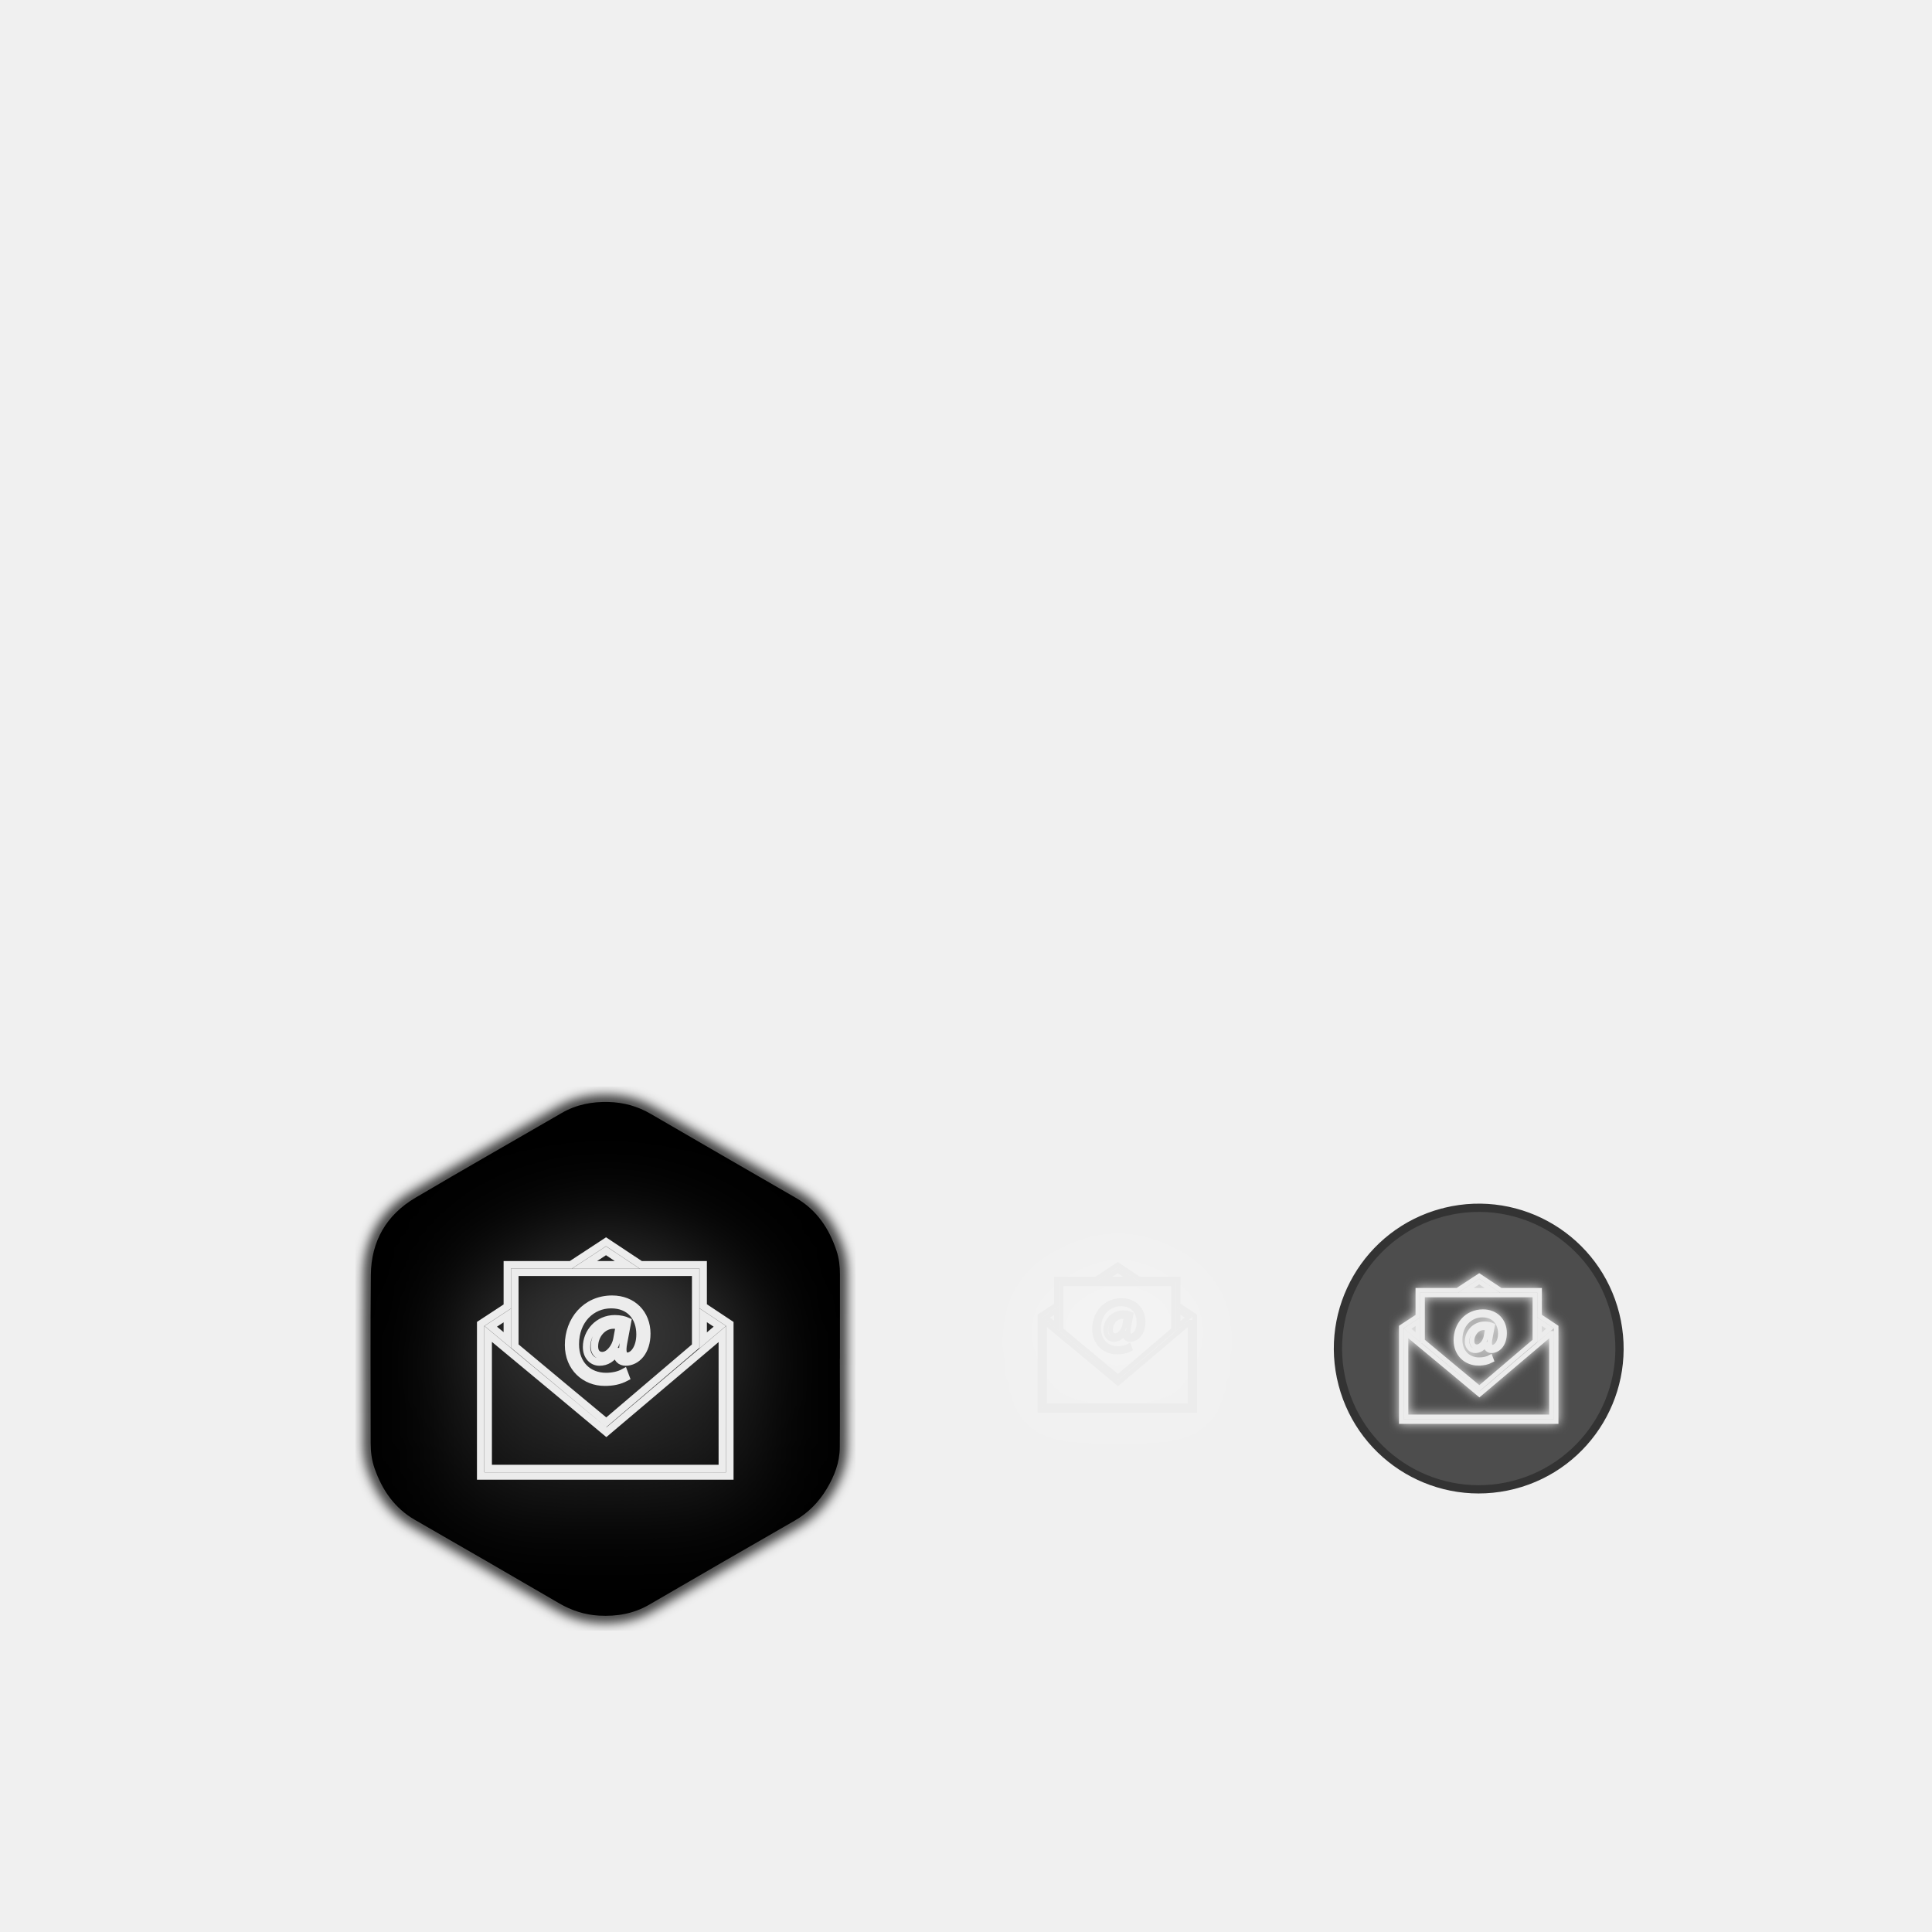
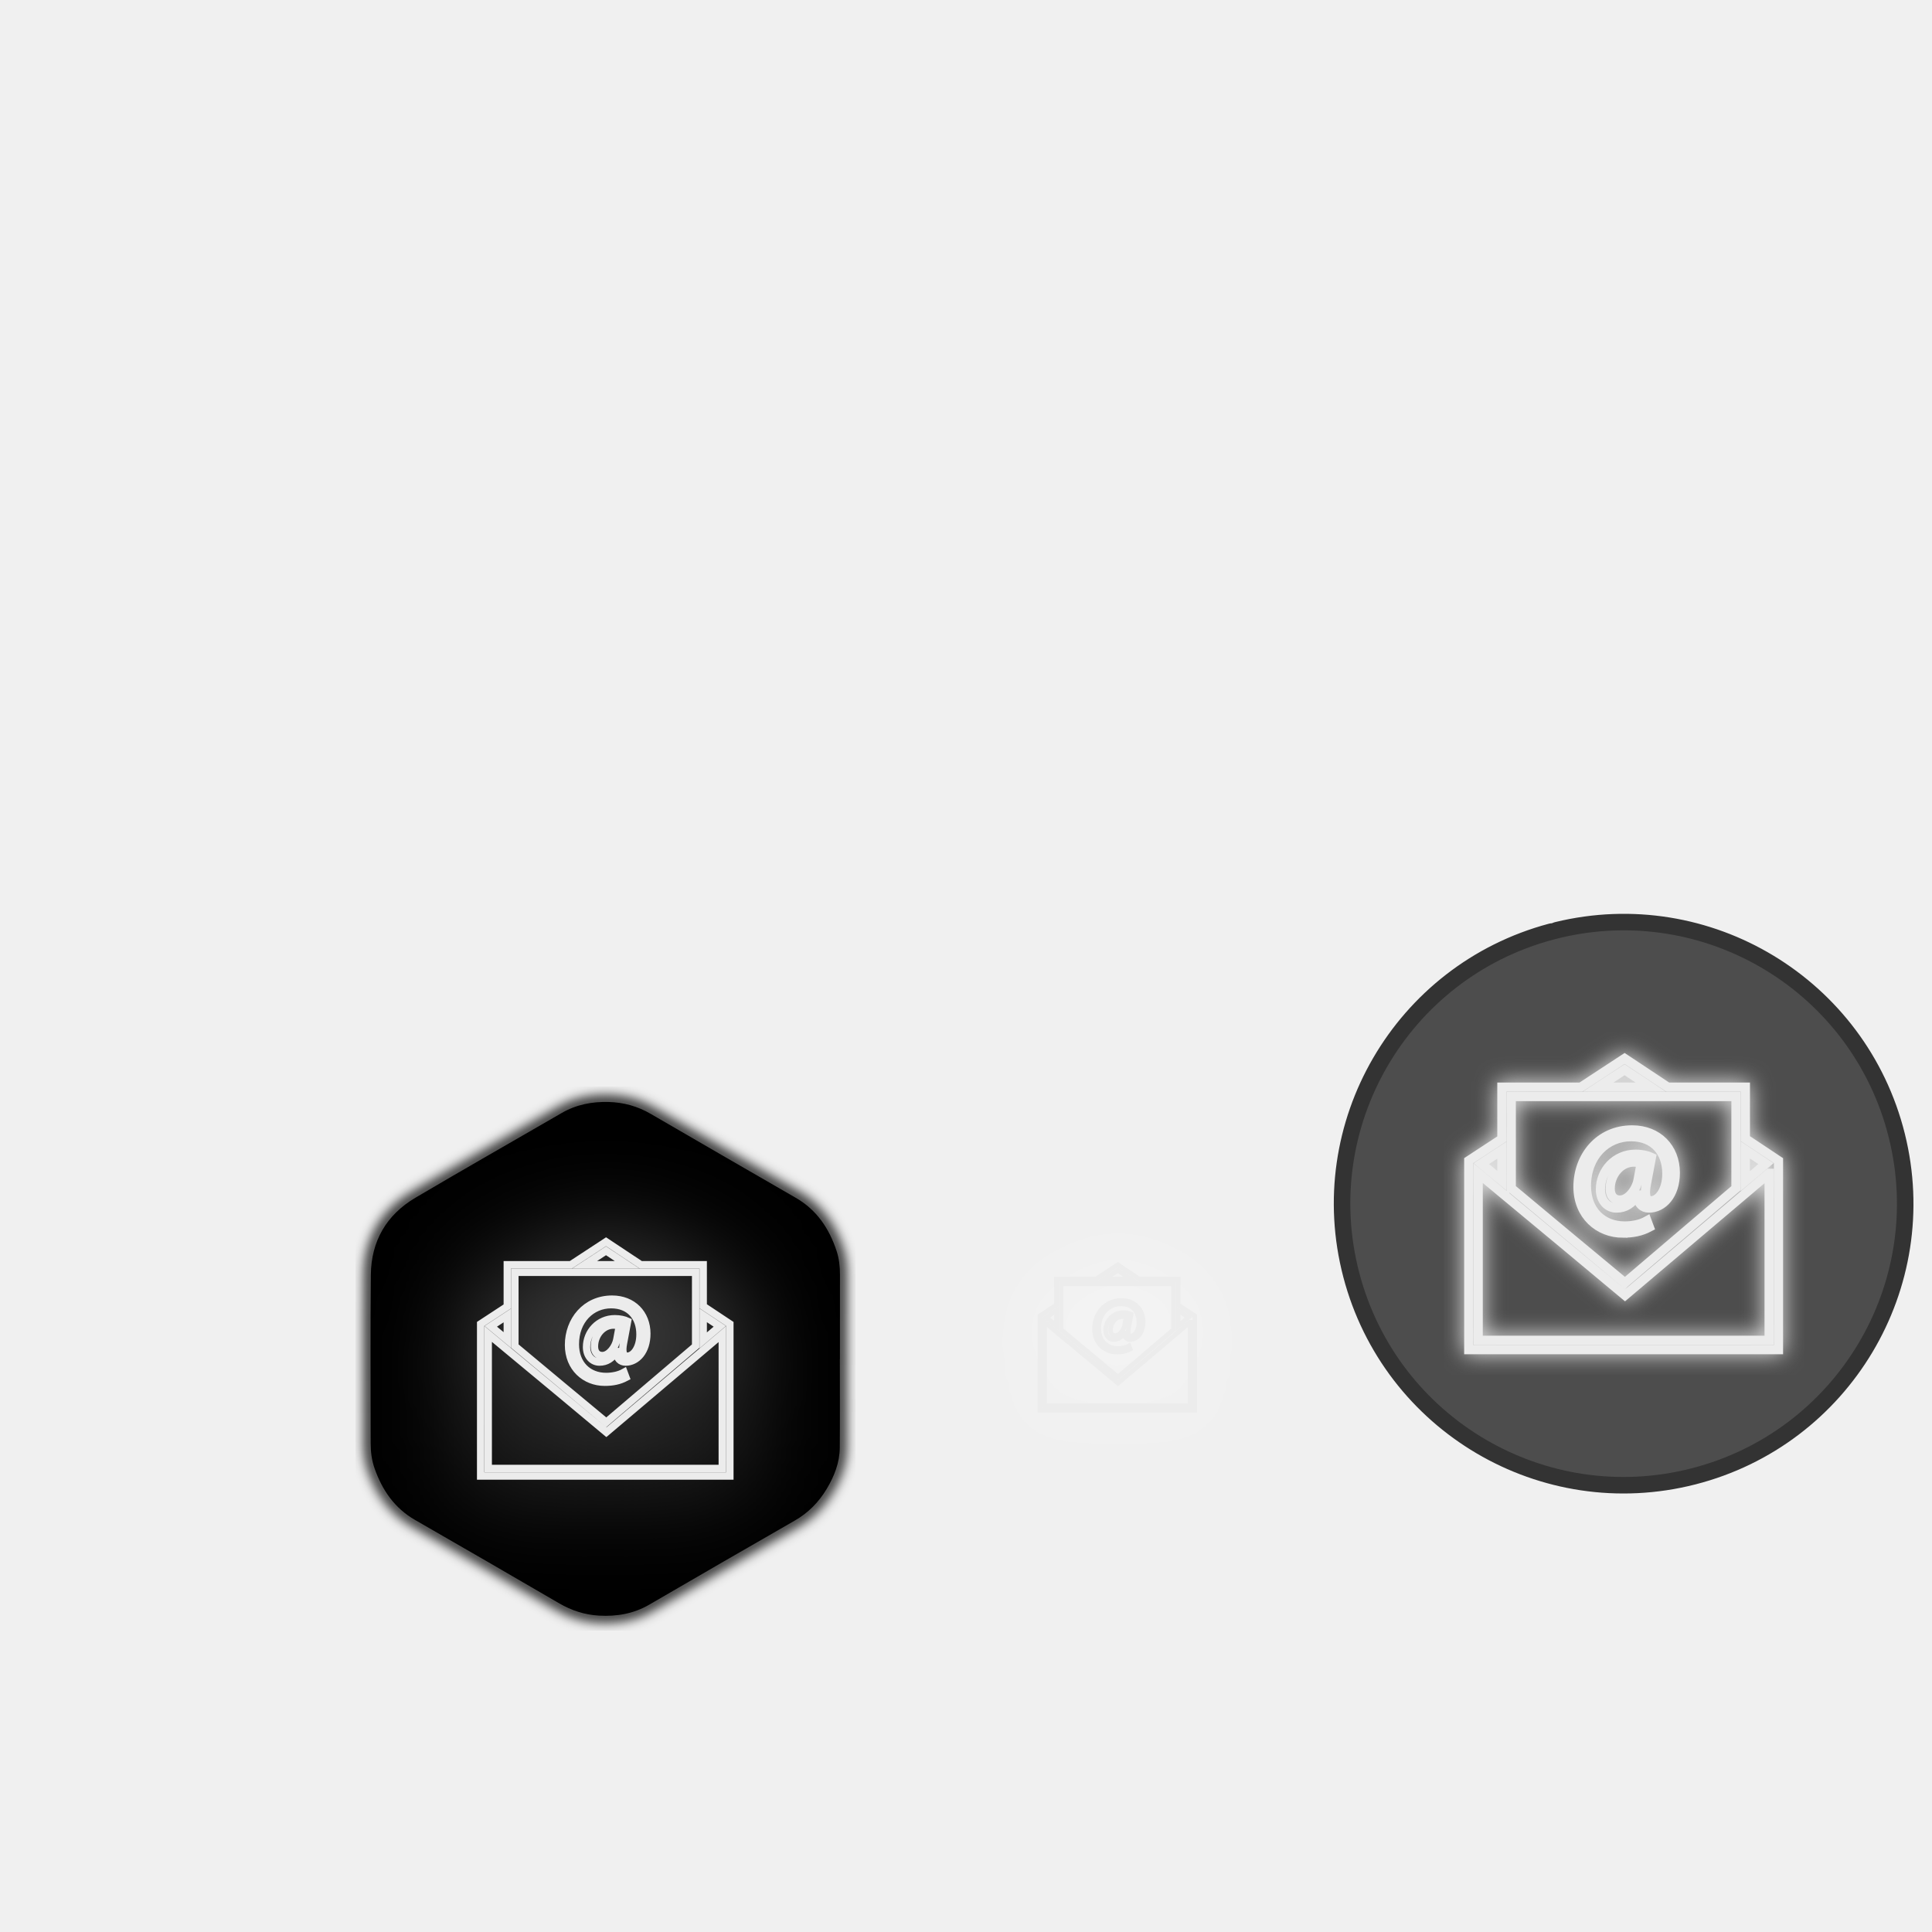
<svg xmlns="http://www.w3.org/2000/svg" width="56.444mm" height="56.444mm" viewBox="0 0 200 200" id="svg3644" version="1.1">
  <defs id="defs3646">
    <filter style="color-interpolation-filters:sRGB" id="filter4568" x="-0.466" width="1.931" y="-0.495" height="1.991">
      <feGaussianBlur stdDeviation="11.435" id="feGaussianBlur4570" />
    </filter>
    <filter style="color-interpolation-filters:sRGB" id="filter40295" x="-0.031" width="1.063" y="-0.029" height="1.057">
      <feGaussianBlur stdDeviation="0.917" id="feGaussianBlur40297" />
    </filter>
    <filter style="color-interpolation-filters:sRGB" id="filter1779" x="-0.081" width="1.163" y="-0.087" height="1.173">
      <feGaussianBlur stdDeviation="0.544" id="feGaussianBlur1781" />
    </filter>
  </defs>
  <g id="layer1" transform="translate(-291.8324,-217.5717)">
    <g id="g40303" transform="matrix(0.4088209,0,0,0.4088209,194.2985,228.4121)">
      <path transform="matrix(1.696278,0,0,1.696278,-199.3047,-293.783)" id="path3676" d="m 383.529,347.802 c 0.003,-1.205 -0.134,-2.388 -0.513,-3.531 -1.104,-3.334 -2.96,-6.099 -6.07,-7.896 -7.226,-4.175 -14.458,-8.337 -21.667,-12.537 -1.96,-1.143 -4.048,-1.718 -6.292,-1.777 -2.474,-0.064 -4.824,0.383 -7,1.646 -7.277,4.223 -14.599,8.374 -21.843,12.654 -4.319,2.553 -6.592,6.477 -6.646,11.49 -0.088,8.382 -0.021,16.764 -0.027,25.146 -10e-4,1.291 0.158,2.553 0.586,3.77 1.14,3.24 2.981,5.927 6.028,7.682 7.17,4.13 14.342,8.258 21.487,12.428 1.877,1.096 3.855,1.744 6.012,1.861 2.635,0.145 5.141,-0.283 7.461,-1.631 7.229,-4.195 14.459,-8.387 21.712,-12.541 2.023,-1.16 3.585,-2.738 4.772,-4.713 1.146,-1.904 1.953,-3.94 1.973,-6.189 0.037,-4.416 0.011,-8.832 0.011,-13.248 h 0.012 c 0,-4.205 -0.005,-8.41 0.004,-12.614 z" style="clip-rule:evenodd;fill:none;fill-rule:evenodd;stroke:#000000;stroke-width:1.658;stroke-miterlimit:4;stroke-dasharray:none;stroke-opacity:1;filter:url(#filter40295)" />
      <path id="path4486" d="m 451.267,296.185 c 0.006,-2.044 -0.227,-4.051 -0.87,-5.99 -1.873,-5.655 -5.021,-10.346 -10.296,-13.394 -12.257,-7.082 -24.525,-14.142 -36.753,-21.266 -3.325,-1.939 -6.867,-2.914 -10.673,-3.014 -4.197,-0.109 -8.183,0.65 -11.874,2.792 -12.344,7.163 -24.764,14.205 -37.052,21.465 -7.326,4.331 -11.182,10.987 -11.273,19.49 -0.149,14.218 -0.036,28.436 -0.046,42.655 -0.002,2.19 0.268,4.331 0.994,6.395 1.934,5.496 5.057,10.054 10.225,13.031 12.162,7.006 24.328,14.008 36.448,21.081 3.184,1.859 6.539,2.958 10.198,3.157 4.47,0.246 8.721,-0.48 12.656,-2.767 12.262,-7.116 24.526,-14.227 36.83,-21.273 3.432,-1.968 6.081,-4.644 8.095,-7.995 1.944,-3.23 3.313,-6.683 3.347,-10.498 0.063,-7.491 0.018,-14.982 0.018,-22.472 h 0.02 c 0,-7.133 -0.008,-14.266 0.006,-21.397 z" style="clip-rule:evenodd;fill-rule:evenodd;stroke-width:2" />
      <path transform="matrix(1.070542,0,0,1.070542,7.070788,-48.37974)" d="m 347.804,349.305 11.865,9.853 -0.027,0.023 -11.838,-9.876 z m 11.852,7.52 -10.715,-8.898 10.692,8.918 0.023,-0.02 z m 29.221,-23.254 v 35.972 h -58.938 v -35.975 l 6.301,-4.13 v -9.86 h 15.042 l 8.312,-5.448 8.205,5.448 h 14.772 v 9.807 z m -6.304,3.892 3.928,-3.326 -3.928,-2.608 z M 354.54,319.579 h 10.031 l -4.984,-3.308 z m -16.514,19.246 10.915,9.103 10.692,8.918 0.024,-0.02 21.131,-17.996 v -8.485 -2.144 -6.836 h -10.298 -3.229 -15.445 -3.257 -10.532 v 6.904 2.136 8.421 z m -5.695,-4.688 3.909,3.246 v -5.808 z m 54.76,1.841 -27.399,23.2 -0.023,-0.019 -11.866,-9.853 -16.079,-13.352 v 31.805 h 55.367 v -31.781 z m -27.816,11.382 c -4.627,0 -8.551,-3.388 -8.551,-8.806 0,-5.814 4.035,-10.837 10.302,-10.837 4.91,0 8.212,3.443 8.212,8.156 0,4.234 -2.371,6.718 -5.024,6.718 -1.13,0 -2.173,-0.762 -2.088,-2.485 h -0.113 c -0.988,1.665 -2.287,2.485 -3.98,2.485 -1.637,0 -3.048,-1.327 -3.048,-3.557 0,-3.499 2.766,-6.687 6.689,-6.687 1.212,0 2.285,0.254 3.018,0.593 l -0.958,5.108 c -0.424,2.145 -0.086,3.134 0.847,3.161 1.439,0.029 3.048,-1.891 3.048,-5.165 0,-4.092 -2.455,-7.027 -6.83,-7.027 -4.6,0 -8.466,3.642 -8.466,9.369 0,4.713 3.075,7.62 7.253,7.62 1.609,0 3.104,-0.339 4.261,-0.988 l 0.452,1.214 c -1.553,0.818 -3.132,1.129 -5.024,1.129 z m 3.471,-13.322 c -0.282,-0.084 -0.762,-0.198 -1.411,-0.198 -2.483,0 -4.486,2.342 -4.486,5.08 0,1.242 0.62,2.145 1.863,2.145 1.637,0 3.132,-2.088 3.443,-3.839 z" id="path5321" style="fill:#ffffff;filter:url(#filter4568)" />
      <path style="fill:none;stroke:#ececec;stroke-width:1.875;stroke-miterlimit:4;stroke-dasharray:none;stroke-opacity:1" id="path5301" d="m 379.41,325.566 12.702,10.548 -0.029,0.025 -12.673,-10.573 z m 12.688,8.051 -11.471,-9.525 11.446,9.547 0.025,-0.022 z m 31.283,-24.894 v 38.509 h -63.095 v -38.513 l 6.746,-4.422 v -10.555 h 16.103 l 8.898,-5.832 8.784,5.832 h 15.815 v 10.499 z m -6.749,4.166 4.205,-3.561 -4.205,-2.792 z m -30.01,-19.147 h 10.739 l -5.335,-3.542 z m -17.679,20.603 11.685,9.745 11.446,9.547 0.025,-0.022 22.622,-19.265 v -9.084 -2.295 -7.318 h -11.024 -3.457 -16.535 -3.487 -11.275 v 7.391 2.286 9.015 z m -6.096,-5.019 4.185,3.475 v -6.218 z m 58.623,1.971 -29.332,24.836 -0.025,-0.02 -12.703,-10.548 -17.213,-14.294 v 34.049 h 59.273 v -34.023 z m -29.778,12.185 c -4.954,0 -9.154,-3.627 -9.154,-9.427 0,-6.224 4.319,-11.602 11.028,-11.602 5.257,0 8.791,3.685 8.791,8.731 0,4.532 -2.539,7.192 -5.379,7.192 -1.209,0 -2.327,-0.816 -2.235,-2.66 h -0.121 c -1.057,1.783 -2.448,2.66 -4.26,2.66 -1.752,0 -3.263,-1.421 -3.263,-3.808 0,-3.746 2.961,-7.159 7.161,-7.159 1.298,0 2.447,0.272 3.231,0.634 l -1.026,5.468 c -0.454,2.296 -0.092,3.355 0.906,3.384 1.54,0.032 3.263,-2.024 3.263,-5.529 0,-4.38 -2.628,-7.523 -7.312,-7.523 -4.924,0 -9.063,3.899 -9.063,10.03 0,5.046 3.292,8.158 7.764,8.158 1.722,0 3.323,-0.362 4.562,-1.057 l 0.484,1.3 c -1.662,0.876 -3.353,1.209 -5.379,1.209 z m 3.716,-14.262 c -0.301,-0.09 -0.816,-0.212 -1.511,-0.212 -2.658,0 -4.803,2.507 -4.803,5.439 0,1.329 0.663,2.296 1.995,2.296 1.752,0 3.352,-2.235 3.685,-4.11 z" />
    </g>
    <g id="g190" transform="matrix(0.6214484,0,0,0.6214484,62.60431,142.605)">
      <path style="fill:#ffffff;filter:url(#filter4568)" id="path178" d="m 347.804,349.305 11.865,9.853 -0.027,0.023 -11.838,-9.876 z m 11.852,7.52 -10.715,-8.898 10.692,8.918 0.023,-0.02 z m 29.221,-23.254 v 35.972 h -58.938 v -35.975 l 6.301,-4.13 v -9.86 h 15.042 l 8.312,-5.448 8.205,5.448 h 14.772 v 9.807 z m -6.304,3.892 3.928,-3.326 -3.928,-2.608 z M 354.54,319.579 h 10.031 l -4.984,-3.308 z m -16.514,19.246 10.915,9.103 10.692,8.918 0.024,-0.02 21.131,-17.996 v -8.485 -2.144 -6.836 h -10.298 -3.229 -15.445 -3.257 -10.532 v 6.904 2.136 8.421 z m -5.695,-4.688 3.909,3.246 v -5.808 z m 54.76,1.841 -27.399,23.2 -0.023,-0.019 -11.866,-9.853 -16.079,-13.352 v 31.805 h 55.367 v -31.781 z m -27.816,11.382 c -4.627,0 -8.551,-3.388 -8.551,-8.806 0,-5.814 4.035,-10.837 10.302,-10.837 4.91,0 8.212,3.443 8.212,8.156 0,4.234 -2.371,6.718 -5.024,6.718 -1.13,0 -2.173,-0.762 -2.088,-2.485 h -0.113 c -0.988,1.665 -2.287,2.485 -3.98,2.485 -1.637,0 -3.048,-1.327 -3.048,-3.557 0,-3.499 2.766,-6.687 6.689,-6.687 1.212,0 2.285,0.254 3.018,0.593 l -0.958,5.108 c -0.424,2.145 -0.086,3.134 0.847,3.161 1.439,0.029 3.048,-1.891 3.048,-5.165 0,-4.092 -2.455,-7.027 -6.83,-7.027 -4.6,0 -8.466,3.642 -8.466,9.369 0,4.713 3.075,7.62 7.253,7.62 1.609,0 3.104,-0.339 4.261,-0.988 l 0.452,1.214 c -1.553,0.818 -3.132,1.129 -5.024,1.129 z m 3.471,-13.322 c -0.282,-0.084 -0.762,-0.198 -1.411,-0.198 -2.483,0 -4.486,2.342 -4.486,5.08 0,1.242 0.62,2.145 1.863,2.145 1.637,0 3.132,-2.088 3.443,-3.839 z" transform="matrix(0.4376597,0,0,0.4376597,397.6816,193.7958)" />
      <path d="m 549.901,346.711 5.193,4.312 -0.012,0.01 -5.181,-4.322 z m 5.187,3.291 -4.689,-3.894 4.679,3.903 0.01,-0.009 z m 12.789,-10.177 v 15.743 h -25.795 v -15.745 l 2.758,-1.808 v -4.315 h 6.583 l 3.638,-2.384 3.591,2.384 h 6.465 v 4.292 z m -2.759,1.703 1.719,-1.456 -1.719,-1.141 z m -12.269,-7.828 h 4.39 l -2.181,-1.448 z m -7.227,8.423 4.777,3.984 4.679,3.903 0.01,-0.009 9.248,-7.876 v -3.714 -0.938 -2.992 h -4.507 -1.413 -6.76 -1.426 -4.61 v 3.021 0.935 3.685 z m -2.492,-2.052 1.711,1.421 v -2.542 z m 23.966,0.806 -11.991,10.154 -0.01,-0.008 -5.193,-4.312 -7.037,-5.844 v 13.92 h 24.232 v -13.91 z m -12.174,4.982 c -2.025,0 -3.742,-1.483 -3.742,-3.854 0,-2.545 1.766,-4.743 4.509,-4.743 2.149,0 3.594,1.507 3.594,3.569 0,1.853 -1.038,2.94 -2.199,2.94 -0.494,0 -0.951,-0.334 -0.914,-1.087 h -0.05 c -0.432,0.729 -1.001,1.087 -1.742,1.087 -0.716,0 -1.334,-0.581 -1.334,-1.557 0,-1.531 1.211,-2.927 2.928,-2.927 0.531,0 1,0.111 1.321,0.259 l -0.419,2.236 c -0.186,0.939 -0.037,1.371 0.371,1.383 0.63,0.013 1.334,-0.827 1.334,-2.26 0,-1.791 -1.074,-3.076 -2.989,-3.076 -2.013,0 -3.705,1.594 -3.705,4.101 0,2.063 1.346,3.335 3.174,3.335 0.704,0 1.359,-0.148 1.865,-0.432 l 0.198,0.531 c -0.68,0.358 -1.371,0.494 -2.199,0.494 z m 1.519,-5.83 c -0.123,-0.037 -0.334,-0.087 -0.618,-0.087 -1.087,0 -1.964,1.025 -1.964,2.224 0,0.543 0.271,0.939 0.815,0.939 0.716,0 1.371,-0.914 1.507,-1.68 z" id="path180" style="fill:none;stroke:#ececec;stroke-width:0.767;stroke-miterlimit:4;stroke-dasharray:none;stroke-opacity:1" />
    </g>
-     <g id="g1786" transform="translate(-21.85792)">
+     <g id="g1786" transform="matrix(2.000001,0,0,2.000001,-473.6252,-372.1731)">
      <path d="m 463.426,343.43 a 14.143,14.143 0 0 1 17.065,10.322 14.143,14.143 0 0 1 -10.222,17.125 14.143,14.143 0 0 1 -17.184,-10.122 14.143,14.143 0 0 1 10.022,-17.243" id="path1735" style="opacity:1;fill:#4d4d4d;fill-opacity:1;stroke:#333333;stroke-width:1.709;stroke-linecap:round;stroke-linejoin:round;stroke-miterlimit:4;stroke-dasharray:none;stroke-dashoffset:0;stroke-opacity:1;paint-order:stroke fill markers" />
      <path d="m 463.611,359.204 3.227,2.68 -0.007,0.006 -3.22,-2.686 z m 3.223,2.045 -2.914,-2.42 2.908,2.426 0.006,-0.006 z m 7.948,-6.325 v 9.784 h -16.03 v -9.785 l 1.714,-1.123 v -2.682 h 4.091 l 2.261,-1.482 2.232,1.482 h 4.018 v 2.667 z m -1.715,1.059 1.068,-0.905 -1.068,-0.709 z m -7.624,-4.864 h 2.728 l -1.355,-0.9 z m -4.491,5.235 2.969,2.476 2.908,2.426 0.006,-0.006 5.747,-4.895 v -2.308 -0.583 -1.859 h -2.801 -0.878 -4.201 -0.886 -2.865 v 1.878 0.581 2.29 z m -1.549,-1.275 1.063,0.883 v -1.58 z m 14.894,0.501 -7.452,6.31 -0.006,-0.005 -3.227,-2.68 -4.373,-3.632 v 8.651 h 15.059 v -8.644 z m -7.565,3.096 c -1.259,0 -2.326,-0.921 -2.326,-2.395 0,-1.581 1.097,-2.948 2.802,-2.948 1.335,0 2.234,0.936 2.234,2.218 0,1.151 -0.645,1.827 -1.366,1.827 -0.307,0 -0.591,-0.207 -0.568,-0.676 h -0.031 c -0.269,0.453 -0.622,0.676 -1.082,0.676 -0.445,0 -0.829,-0.361 -0.829,-0.968 0,-0.952 0.752,-1.819 1.819,-1.819 0.33,0 0.622,0.069 0.821,0.161 l -0.261,1.389 c -0.115,0.583 -0.023,0.852 0.23,0.86 0.391,0.008 0.829,-0.514 0.829,-1.405 0,-1.113 -0.668,-1.911 -1.858,-1.911 -1.251,0 -2.303,0.99 -2.303,2.548 0,1.282 0.836,2.073 1.973,2.073 0.438,0 0.844,-0.092 1.159,-0.269 l 0.123,0.33 c -0.422,0.222 -0.852,0.307 -1.366,0.307 z m 0.944,-3.623 c -0.077,-0.023 -0.207,-0.054 -0.384,-0.054 -0.675,0 -1.22,0.637 -1.22,1.382 0,0.338 0.169,0.583 0.507,0.583 0.445,0 0.852,-0.568 0.936,-1.044 z" id="path1737" style="fill:none;stroke:#ececec;stroke-width:0.476;stroke-miterlimit:4;stroke-dasharray:none;stroke-opacity:1;filter:url(#filter1779)" />
      <path style="fill:none;stroke:#ececec;stroke-width:0.476;stroke-miterlimit:4;stroke-dasharray:none;stroke-opacity:1" id="path1729" d="m 463.611,359.227 3.227,2.68 -0.007,0.006 -3.22,-2.686 z m 3.223,2.045 -2.914,-2.42 2.908,2.426 0.006,-0.006 z m 7.948,-6.325 v 9.784 h -16.03 v -9.785 l 1.714,-1.123 v -2.682 h 4.091 l 2.261,-1.482 2.232,1.482 h 4.018 v 2.667 z m -1.715,1.059 1.068,-0.905 -1.068,-0.709 z m -7.624,-4.864 h 2.728 l -1.355,-0.9 z m -4.491,5.235 2.969,2.476 2.908,2.426 0.006,-0.006 5.747,-4.895 v -2.308 -0.583 -1.859 h -2.801 -0.878 -4.201 -0.886 -2.865 v 1.878 0.581 2.29 z m -1.549,-1.275 1.063,0.883 V 354.405 Z m 14.894,0.501 -7.452,6.31 -0.006,-0.005 -3.227,-2.68 -4.373,-3.632 v 8.651 h 15.059 v -8.644 z m -7.565,3.096 c -1.259,0 -2.326,-0.921 -2.326,-2.395 0,-1.581 1.097,-2.948 2.802,-2.948 1.335,0 2.234,0.936 2.234,2.218 0,1.151 -0.645,1.827 -1.366,1.827 -0.307,0 -0.591,-0.207 -0.568,-0.676 h -0.031 c -0.269,0.453 -0.622,0.676 -1.082,0.676 -0.445,0 -0.829,-0.361 -0.829,-0.968 0,-0.952 0.752,-1.819 1.819,-1.819 0.33,0 0.622,0.069 0.821,0.161 l -0.261,1.389 c -0.115,0.583 -0.023,0.852 0.23,0.86 0.391,0.008 0.829,-0.514 0.829,-1.405 0,-1.113 -0.668,-1.911 -1.858,-1.911 -1.251,0 -2.303,0.99 -2.303,2.548 0,1.282 0.836,2.073 1.973,2.073 0.438,0 0.844,-0.092 1.159,-0.269 l 0.123,0.33 c -0.422,0.222 -0.852,0.307 -1.366,0.307 z m 0.944,-3.623 c -0.077,-0.023 -0.207,-0.054 -0.384,-0.054 -0.675,0 -1.22,0.637 -1.22,1.382 0,0.338 0.169,0.583 0.507,0.583 0.445,0 0.852,-0.568 0.936,-1.044 z" />
    </g>
  </g>
</svg>
